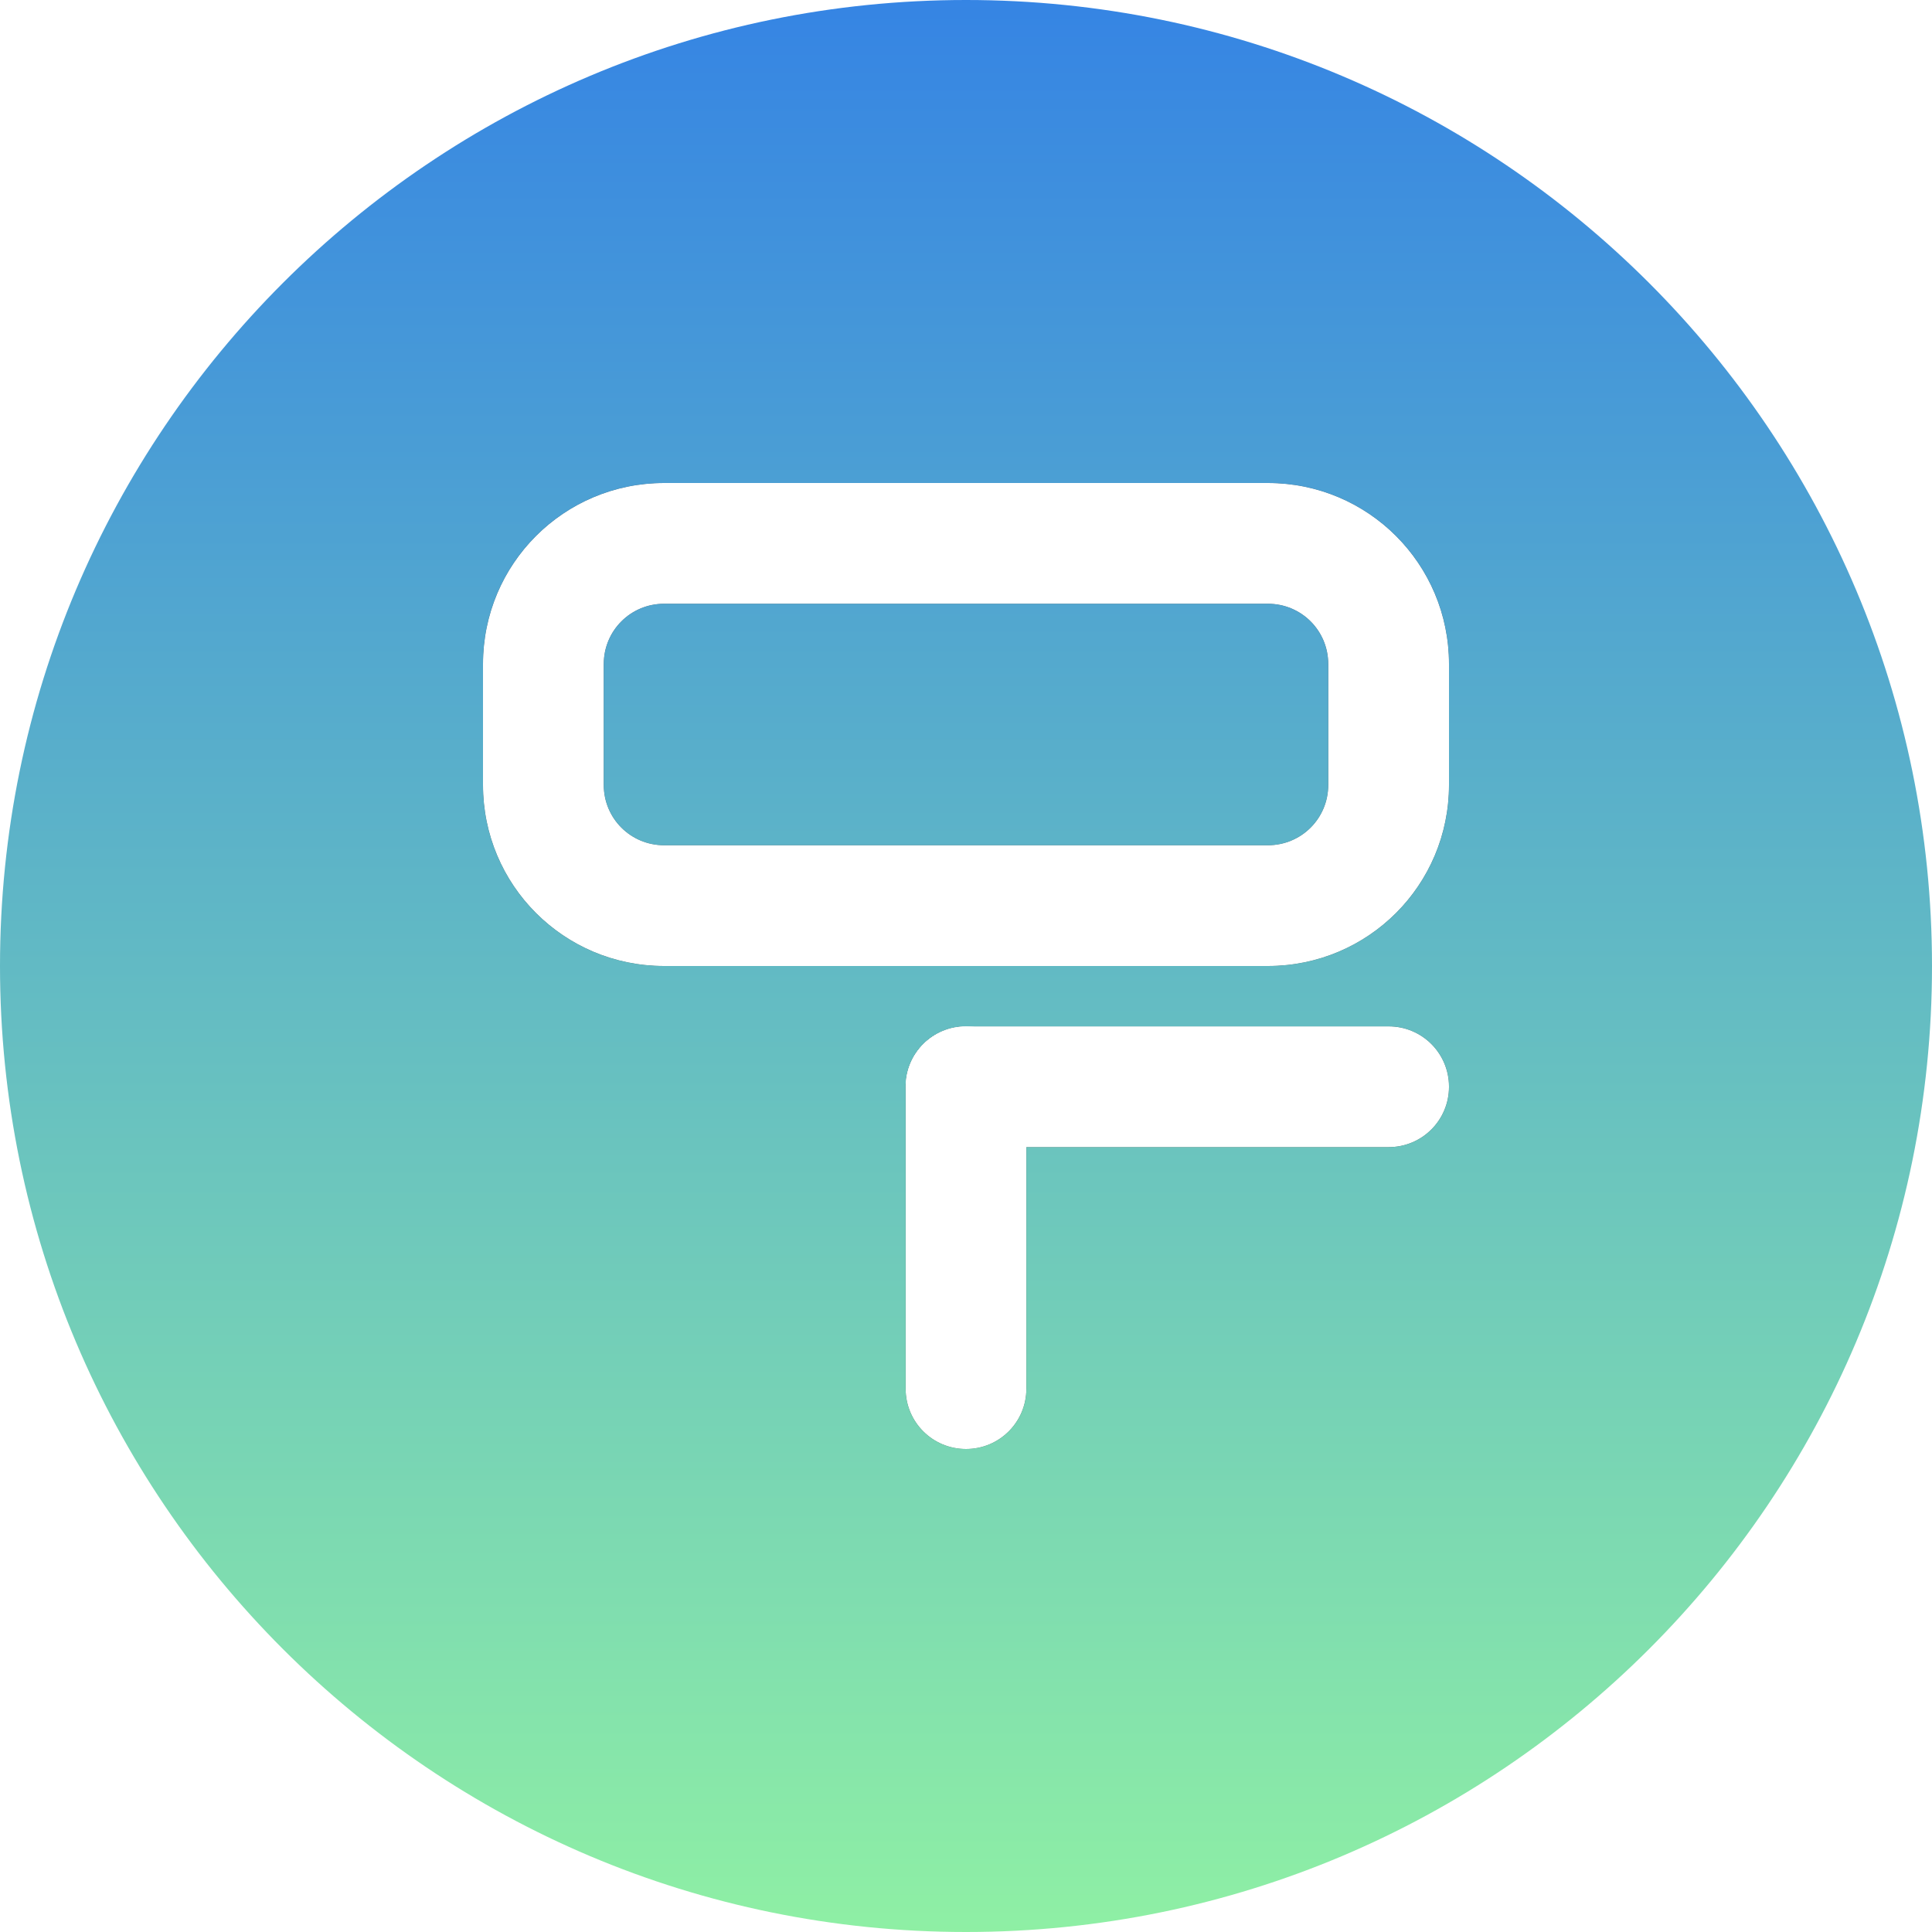
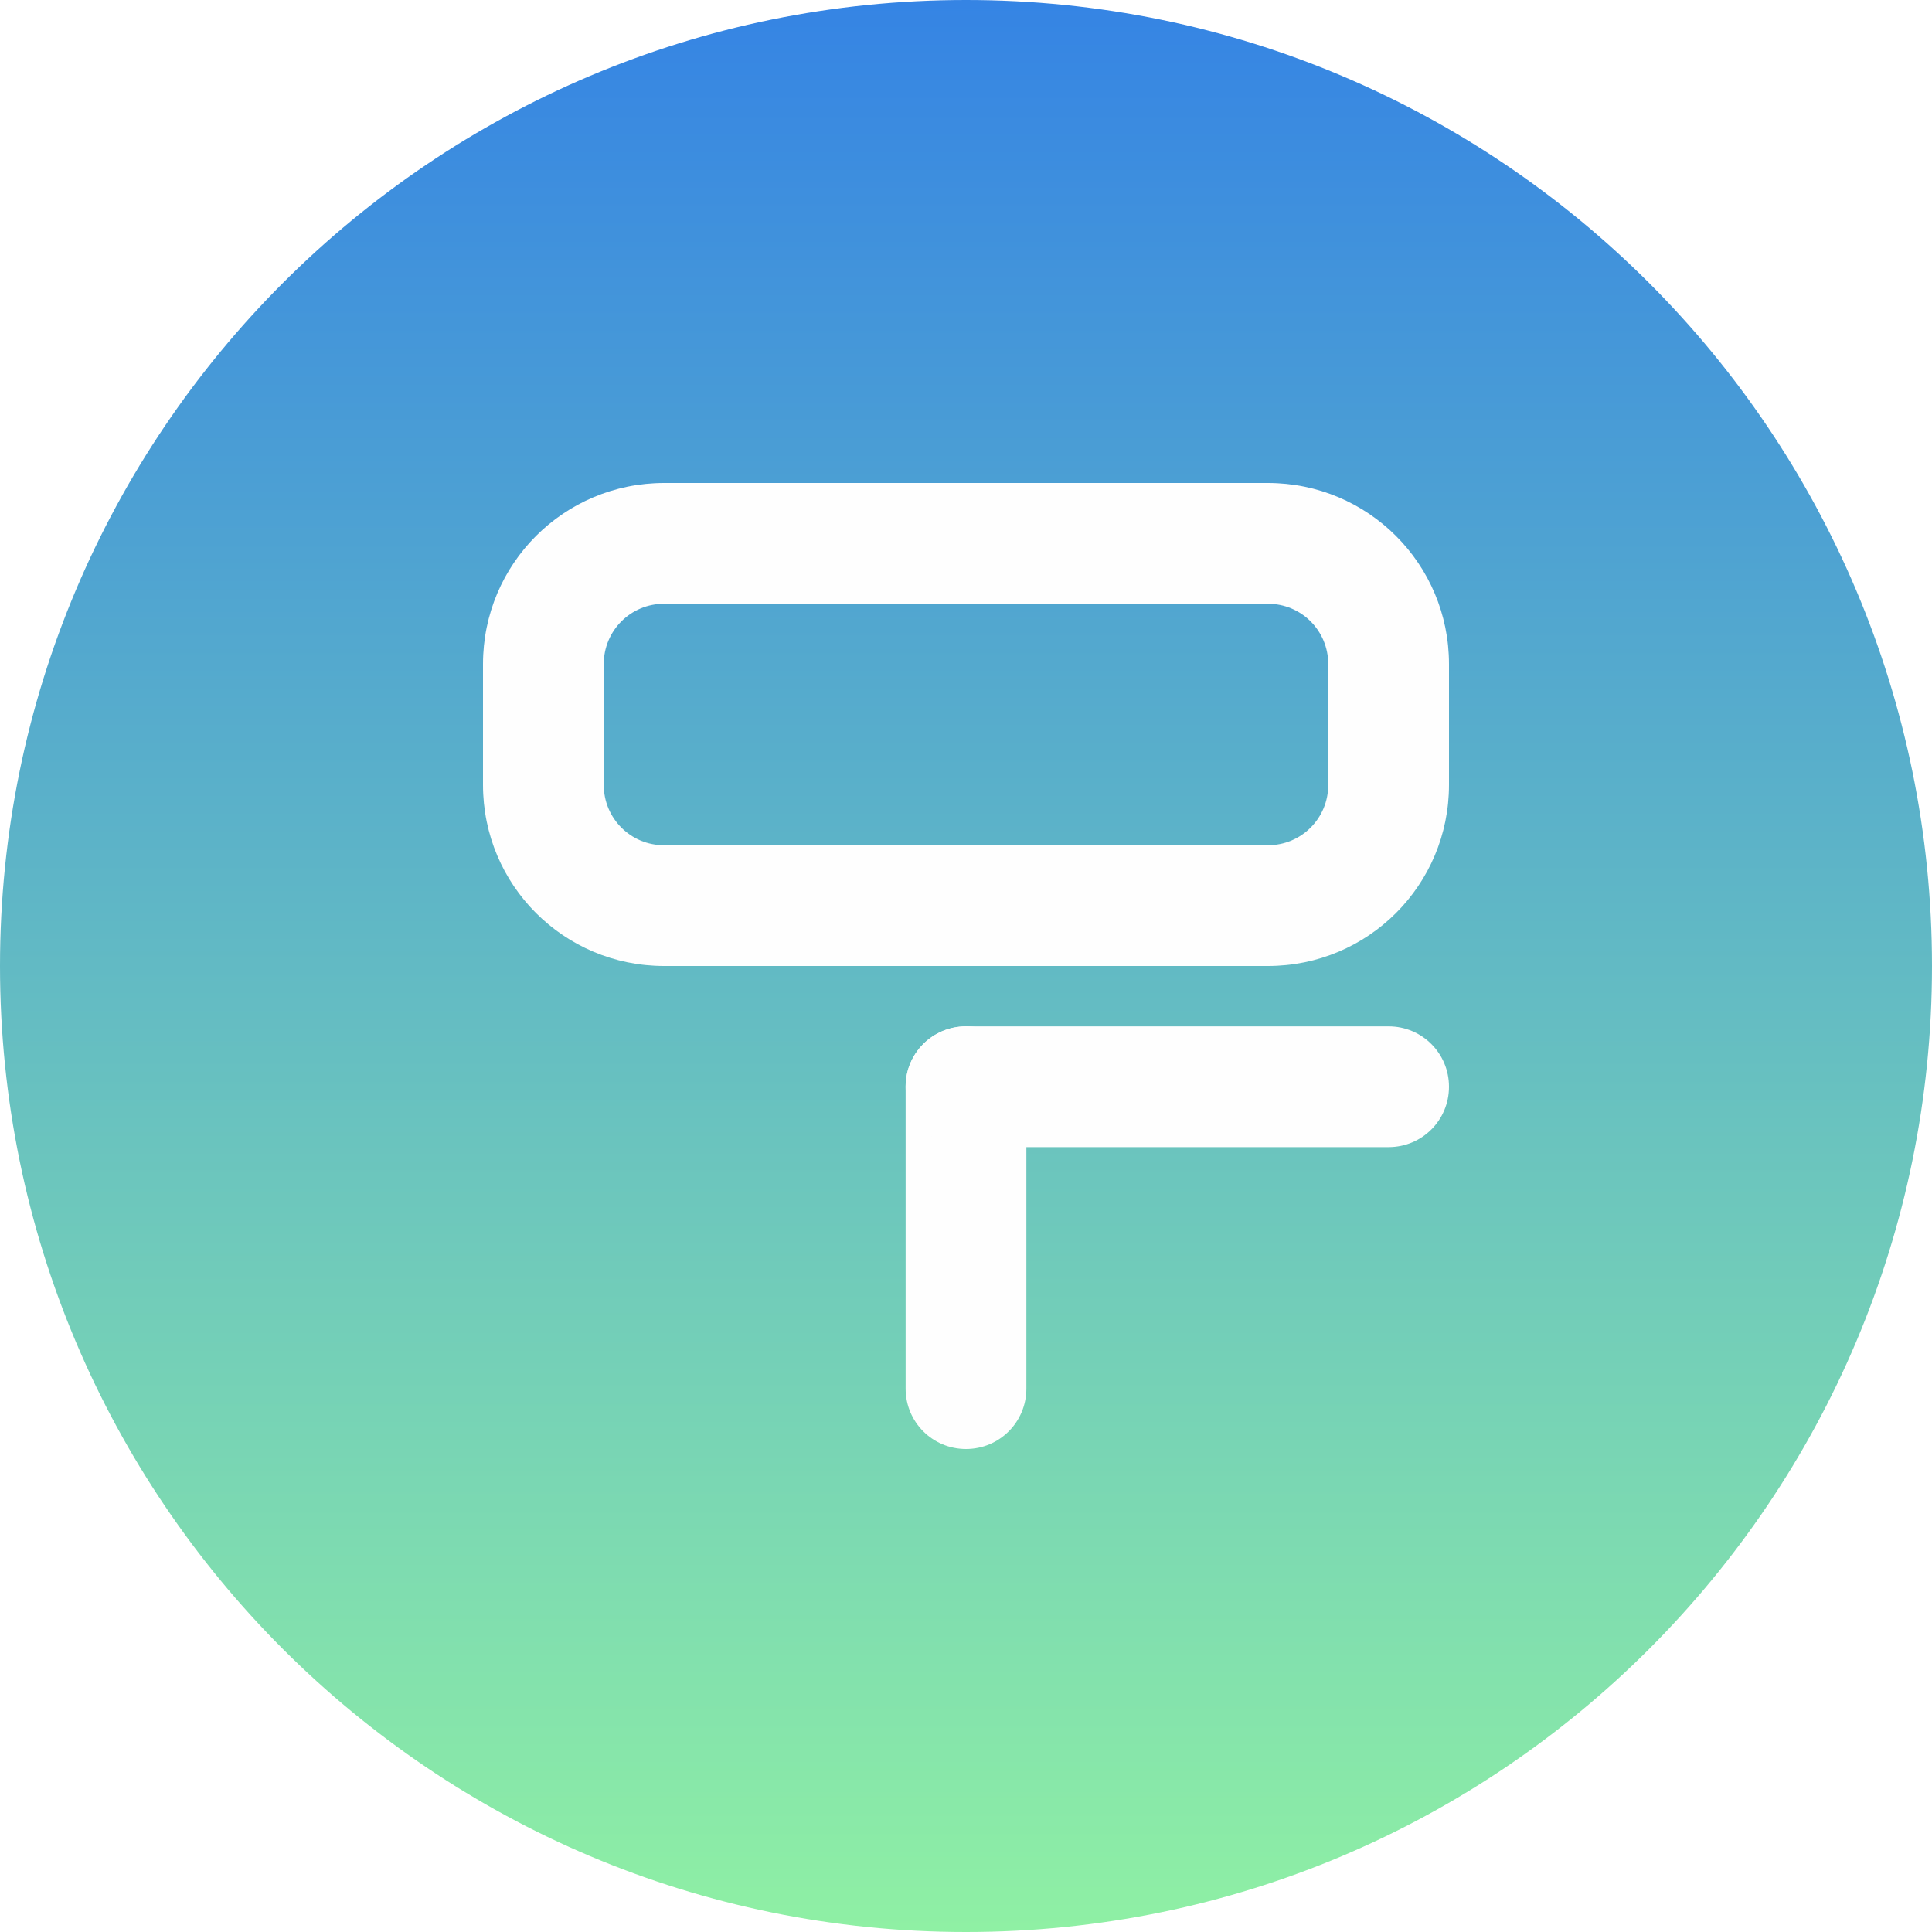
- <svg xmlns="http://www.w3.org/2000/svg" xmlns:xlink="http://www.w3.org/1999/xlink" width="256" height="256" version="1.1">
+ <svg xmlns="http://www.w3.org/2000/svg" width="256" height="256">
  <defs>
-     <linearGradient id="Gradient" x1="0" x2="0" y1="0" y2="1">
-       <stop offset="0%" style="stop-color:#3584E4;stop-opacity:1" />
-       <stop offset="100%" style="stop-color:#8FF0A4;stop-opacity:1" />
+     <linearGradient id="a" x1="0" x2="0" y1="0" y2="256" gradientUnits="userSpaceOnUse">
+       <stop offset="0%" style="stop-color:#3584e4;stop-opacity:1" />
+       <stop offset="100%" style="stop-color:#8ff0a4;stop-opacity:1" />
    </linearGradient>
-     <filter id="alpha-to-white">
-       <feColorMatrix in="SourceGraphic" type="matrix" values="0 0 0 1 0                              0 0 0 1 0                              0 0 0 1 0                              0 0 0 1 0" />
-     </filter>
-     <g id="child-svg">
-       <svg width="16" height="16">
-         <g fill="#2e3436" stroke-width="207.866" paint-order="markers stroke fill">
-           <path d="M3 0C1.34 0 0 1.34 0 3v2c0 1.66 1.34 3 3 3h10c1.66 0 3-1.34 3-3V3c0-1.66-1.34-3-3-3zm0 2h10c.555 0 1 .445 1 1v2c0 .555-.445 1-1 1H3c-.555 0-1-.445-1-1V3c0-.555.445-1 1-1zm6 8v5c0 .554-.446 1-1 1s-1-.446-1-1v-5c0-.554.446-1 1-1s1 .446 1 1z" />
-           <path d="M8 9h7c.554 0 1 .446 1 1s-.446 1-1 1H8c-.554 0-1-.446-1-1s.446-1 1-1z" />
-         </g>
-       </svg>
-     </g>
  </defs>
-   <rect width="256" height="256" fill="url(#Gradient)" ry="128" x="0" y="0" />
-   <use xlink:href="#child-svg" filter="url(#alpha-to-white)" transform="matrix(8,0,0,8,64,64)" />
+   <rect width="256" height="256" fill="url(#a)" rx="128" ry="128" style="fill:url(#a)" />
+   <g fill="#2e3436" stroke-width="207.866" paint-order="markers stroke fill" style="opacity:1;fill:#fefefe;fill-opacity:1">
+     <path d="M3 0C1.34 0 0 1.34 0 3v2c0 1.66 1.34 3 3 3h10c1.66 0 3-1.34 3-3V3c0-1.66-1.34-3-3-3Zm0 2h10c.555 0 1 .445 1 1v2c0 .555-.445 1-1 1H3c-.555 0-1-.445-1-1V3c0-.555.445-1 1-1Zm6 8v5c0 .554-.446 1-1 1s-1-.446-1-1v-5c0-.554.446-1 1-1s1 .446 1 1Z" style="fill:#fefefe;fill-opacity:1" transform="matrix(8 0 0 8 64 64)" />
+     <path d="M8 9h7c.554 0 1 .446 1 1s-.446 1-1 1H8c-.554 0-1-.446-1-1s.446-1 1-1Z" style="fill:#fefefe;fill-opacity:1" transform="matrix(8 0 0 8 64 64)" />
+   </g>
</svg>
